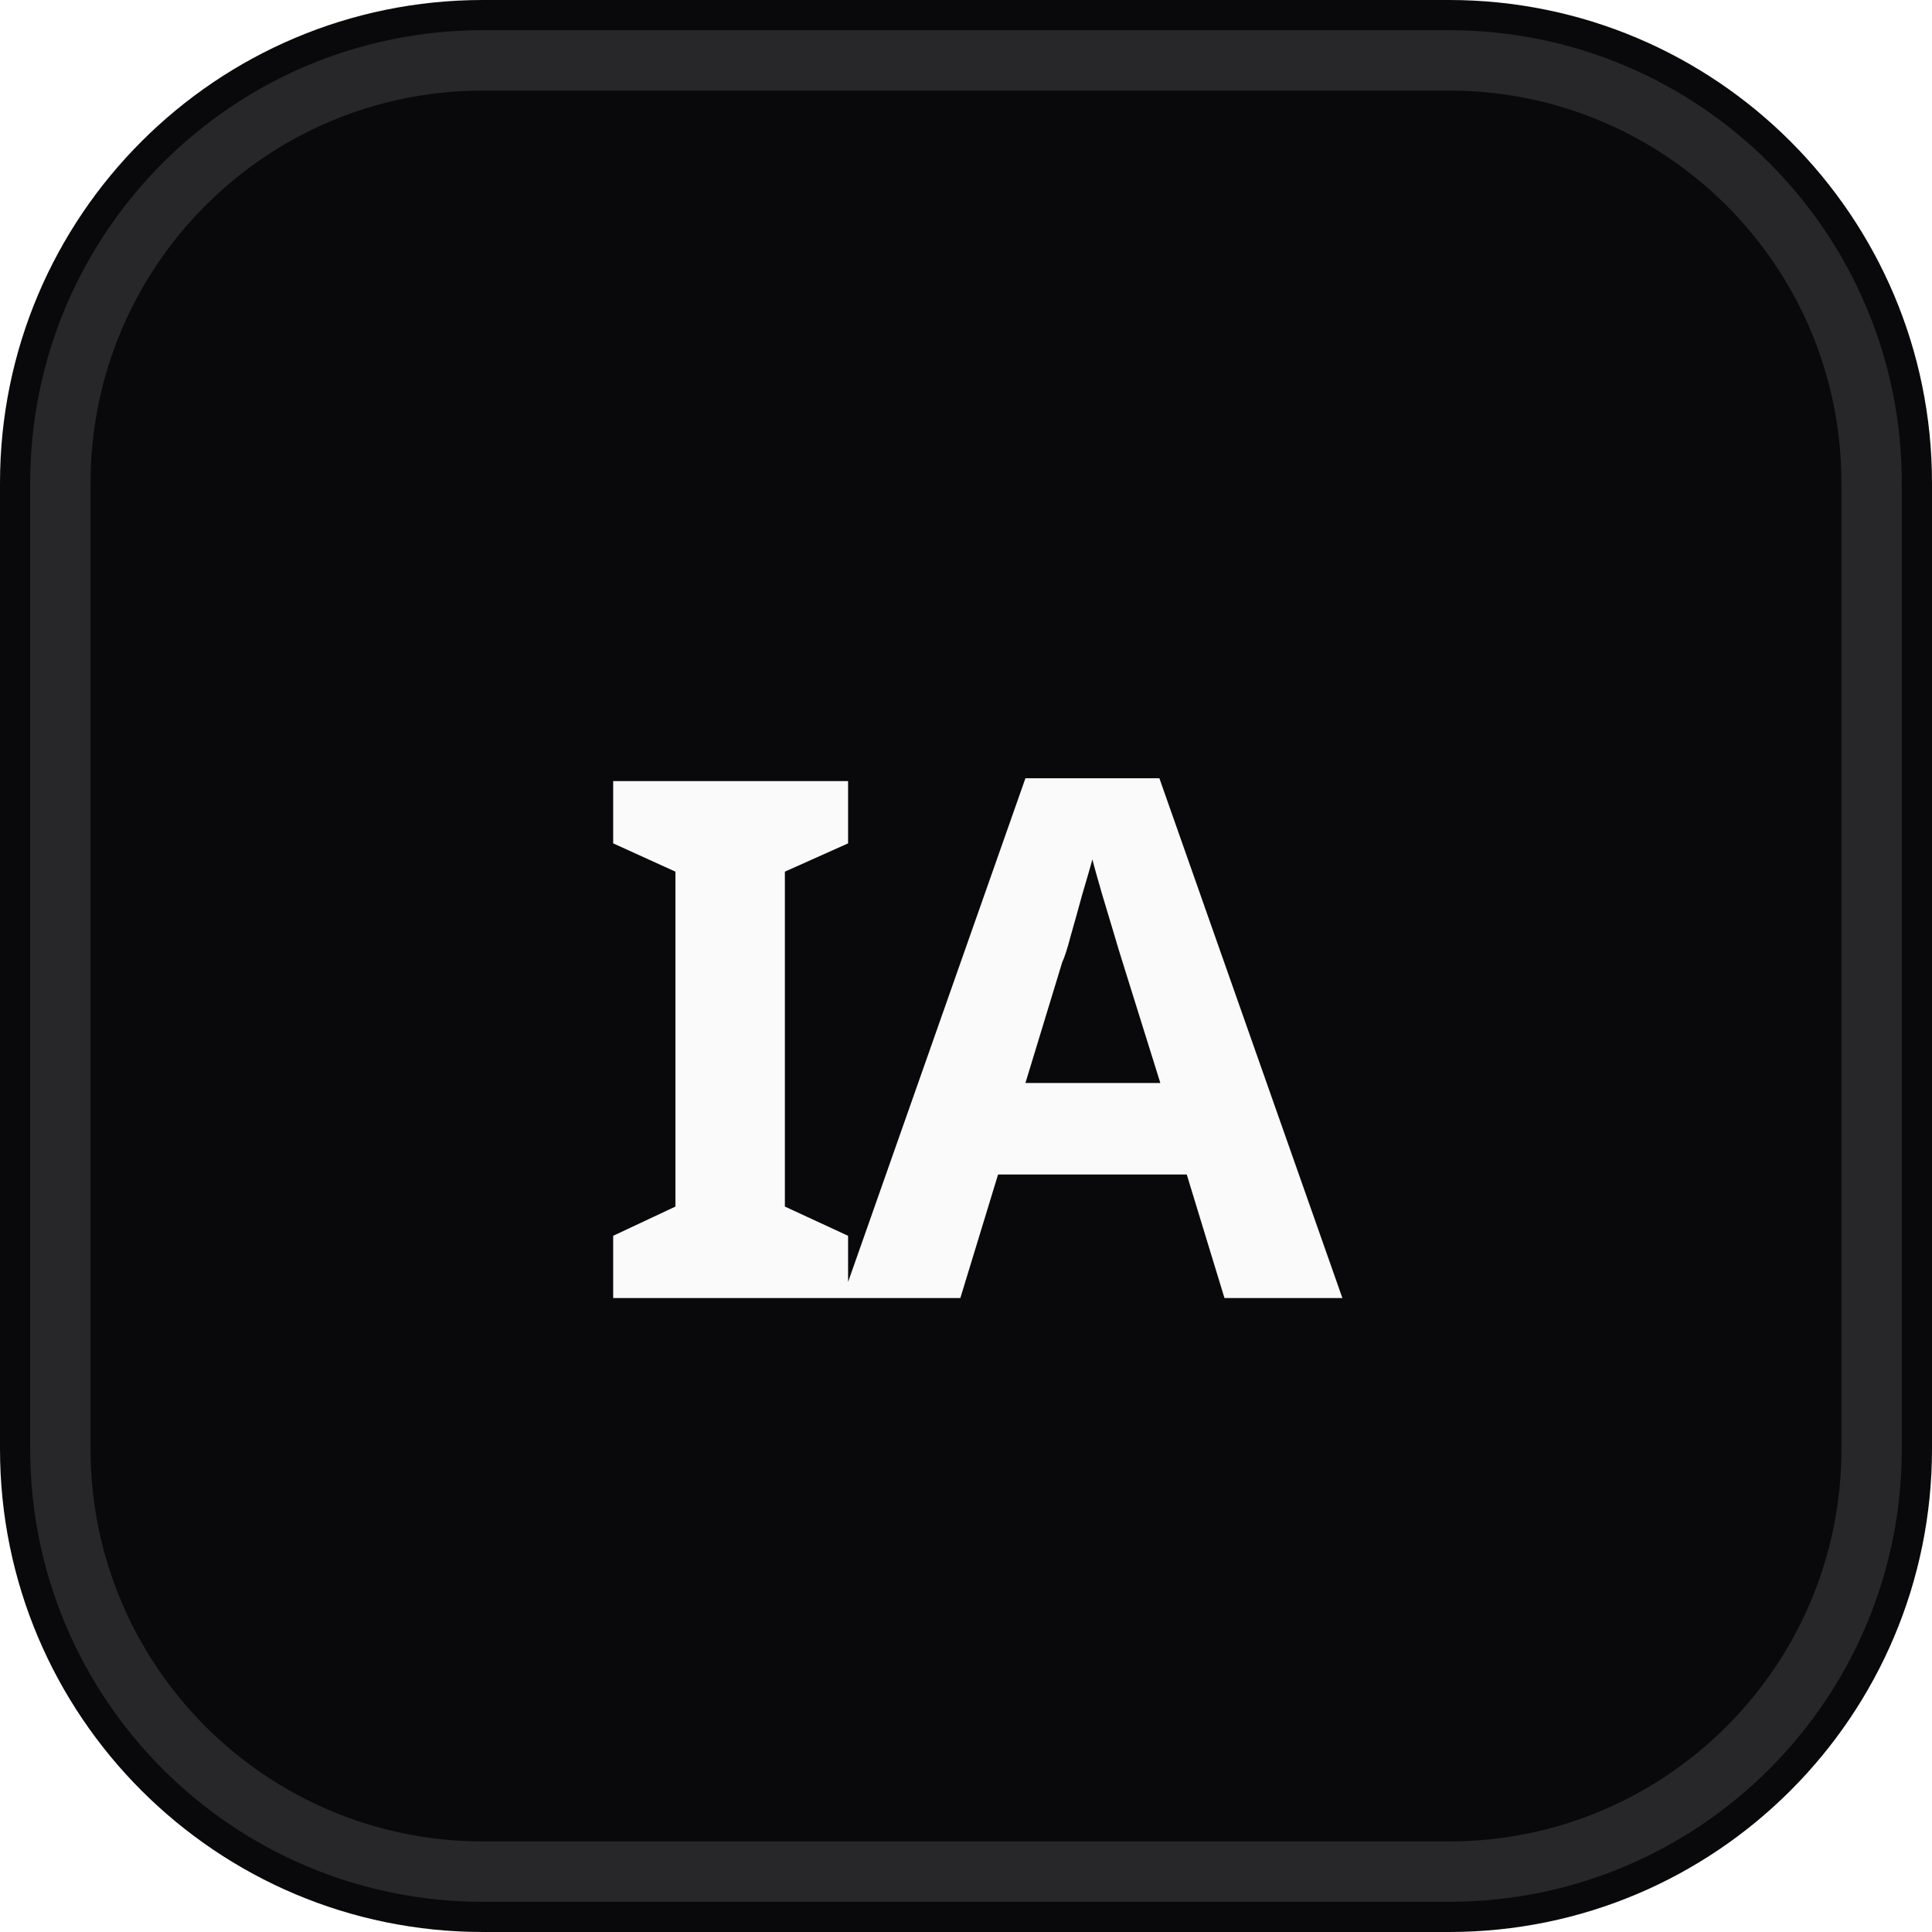
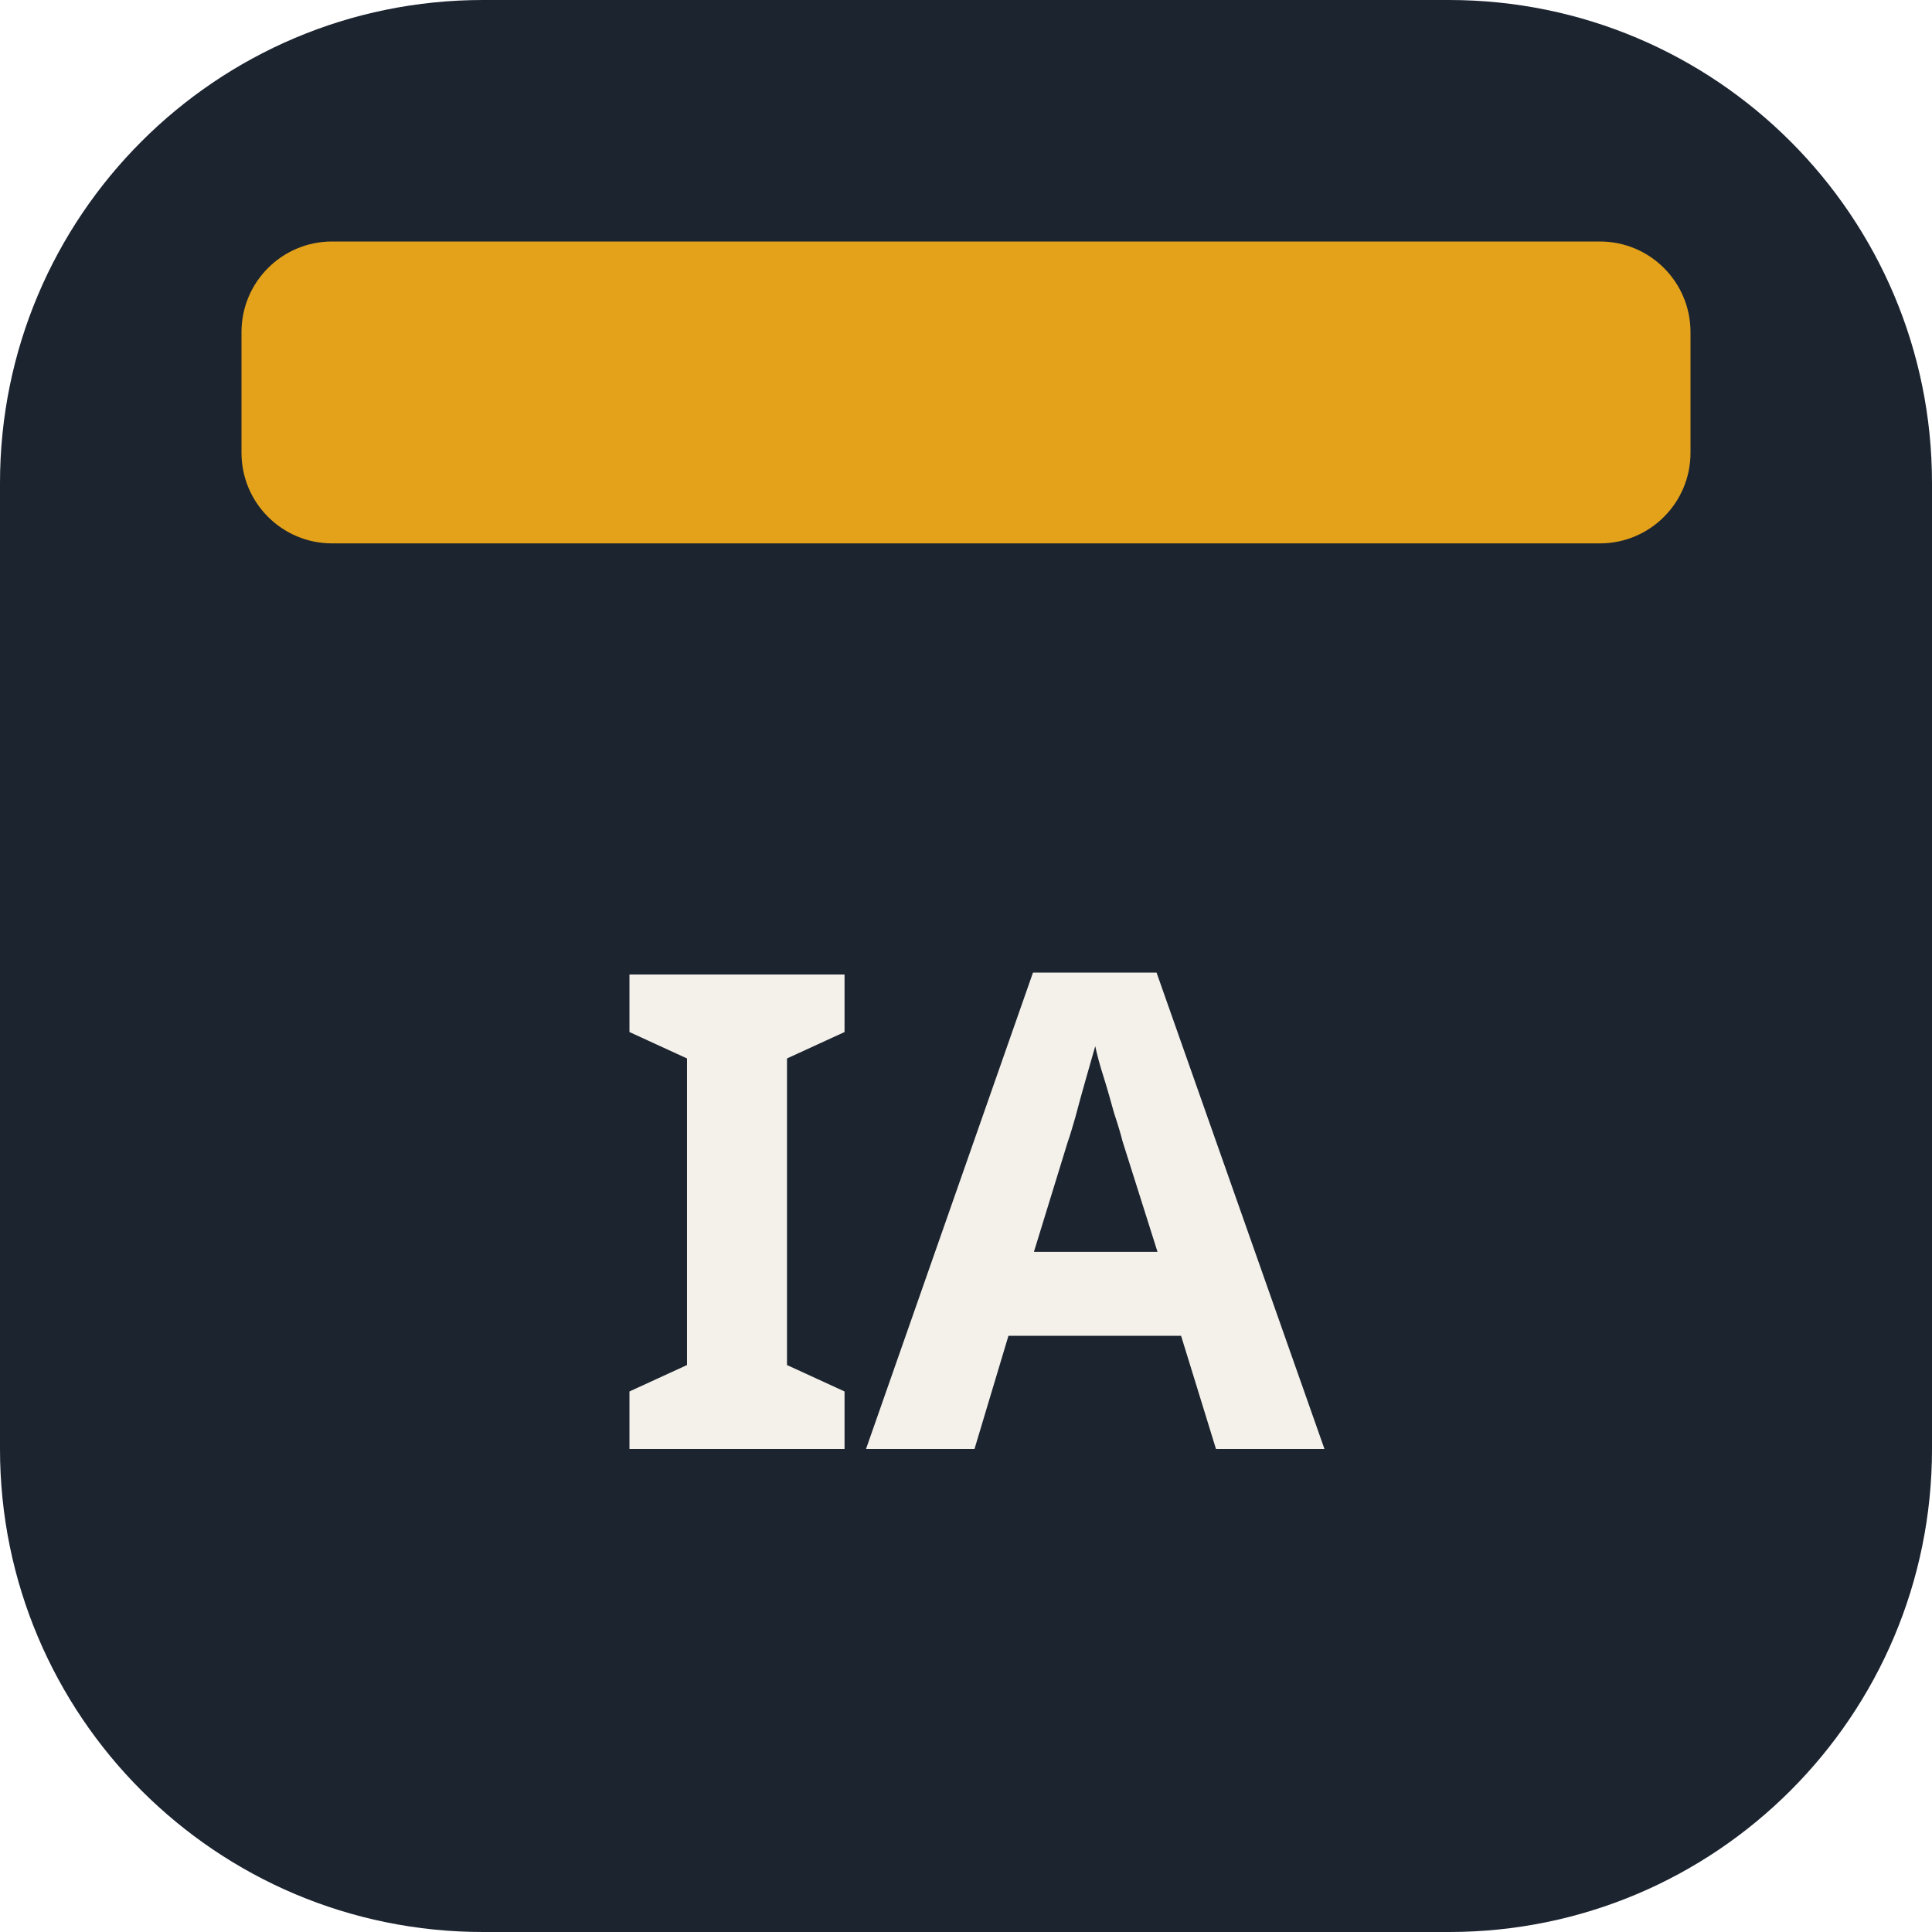
<svg xmlns="http://www.w3.org/2000/svg" viewBox="0 0 32 32">
-   <rect width="32" height="32" rx="8" fill="#09090b" />
-   <rect x="1" y="1" width="30" height="30" rx="7" fill="none" stroke="#27272a" />
-   <text x="16" y="21.5" text-anchor="middle" font-family="ui-sans-serif, system-ui, sans-serif" font-size="12" font-weight="700" letter-spacing="-0.04em" fill="#fafafa">IA</text>
+   <rect width="32" height="32" rx="8" fill="#1c2430" />
+   <rect x="4" y="4" width="24" height="5" rx="1.5" fill="#e3a21a" />
+   <text x="16" y="24" text-anchor="middle" font-family="ui-sans-serif, system-ui, sans-serif" font-size="11" font-weight="700" fill="#f4f1ea">IA</text>
</svg>
